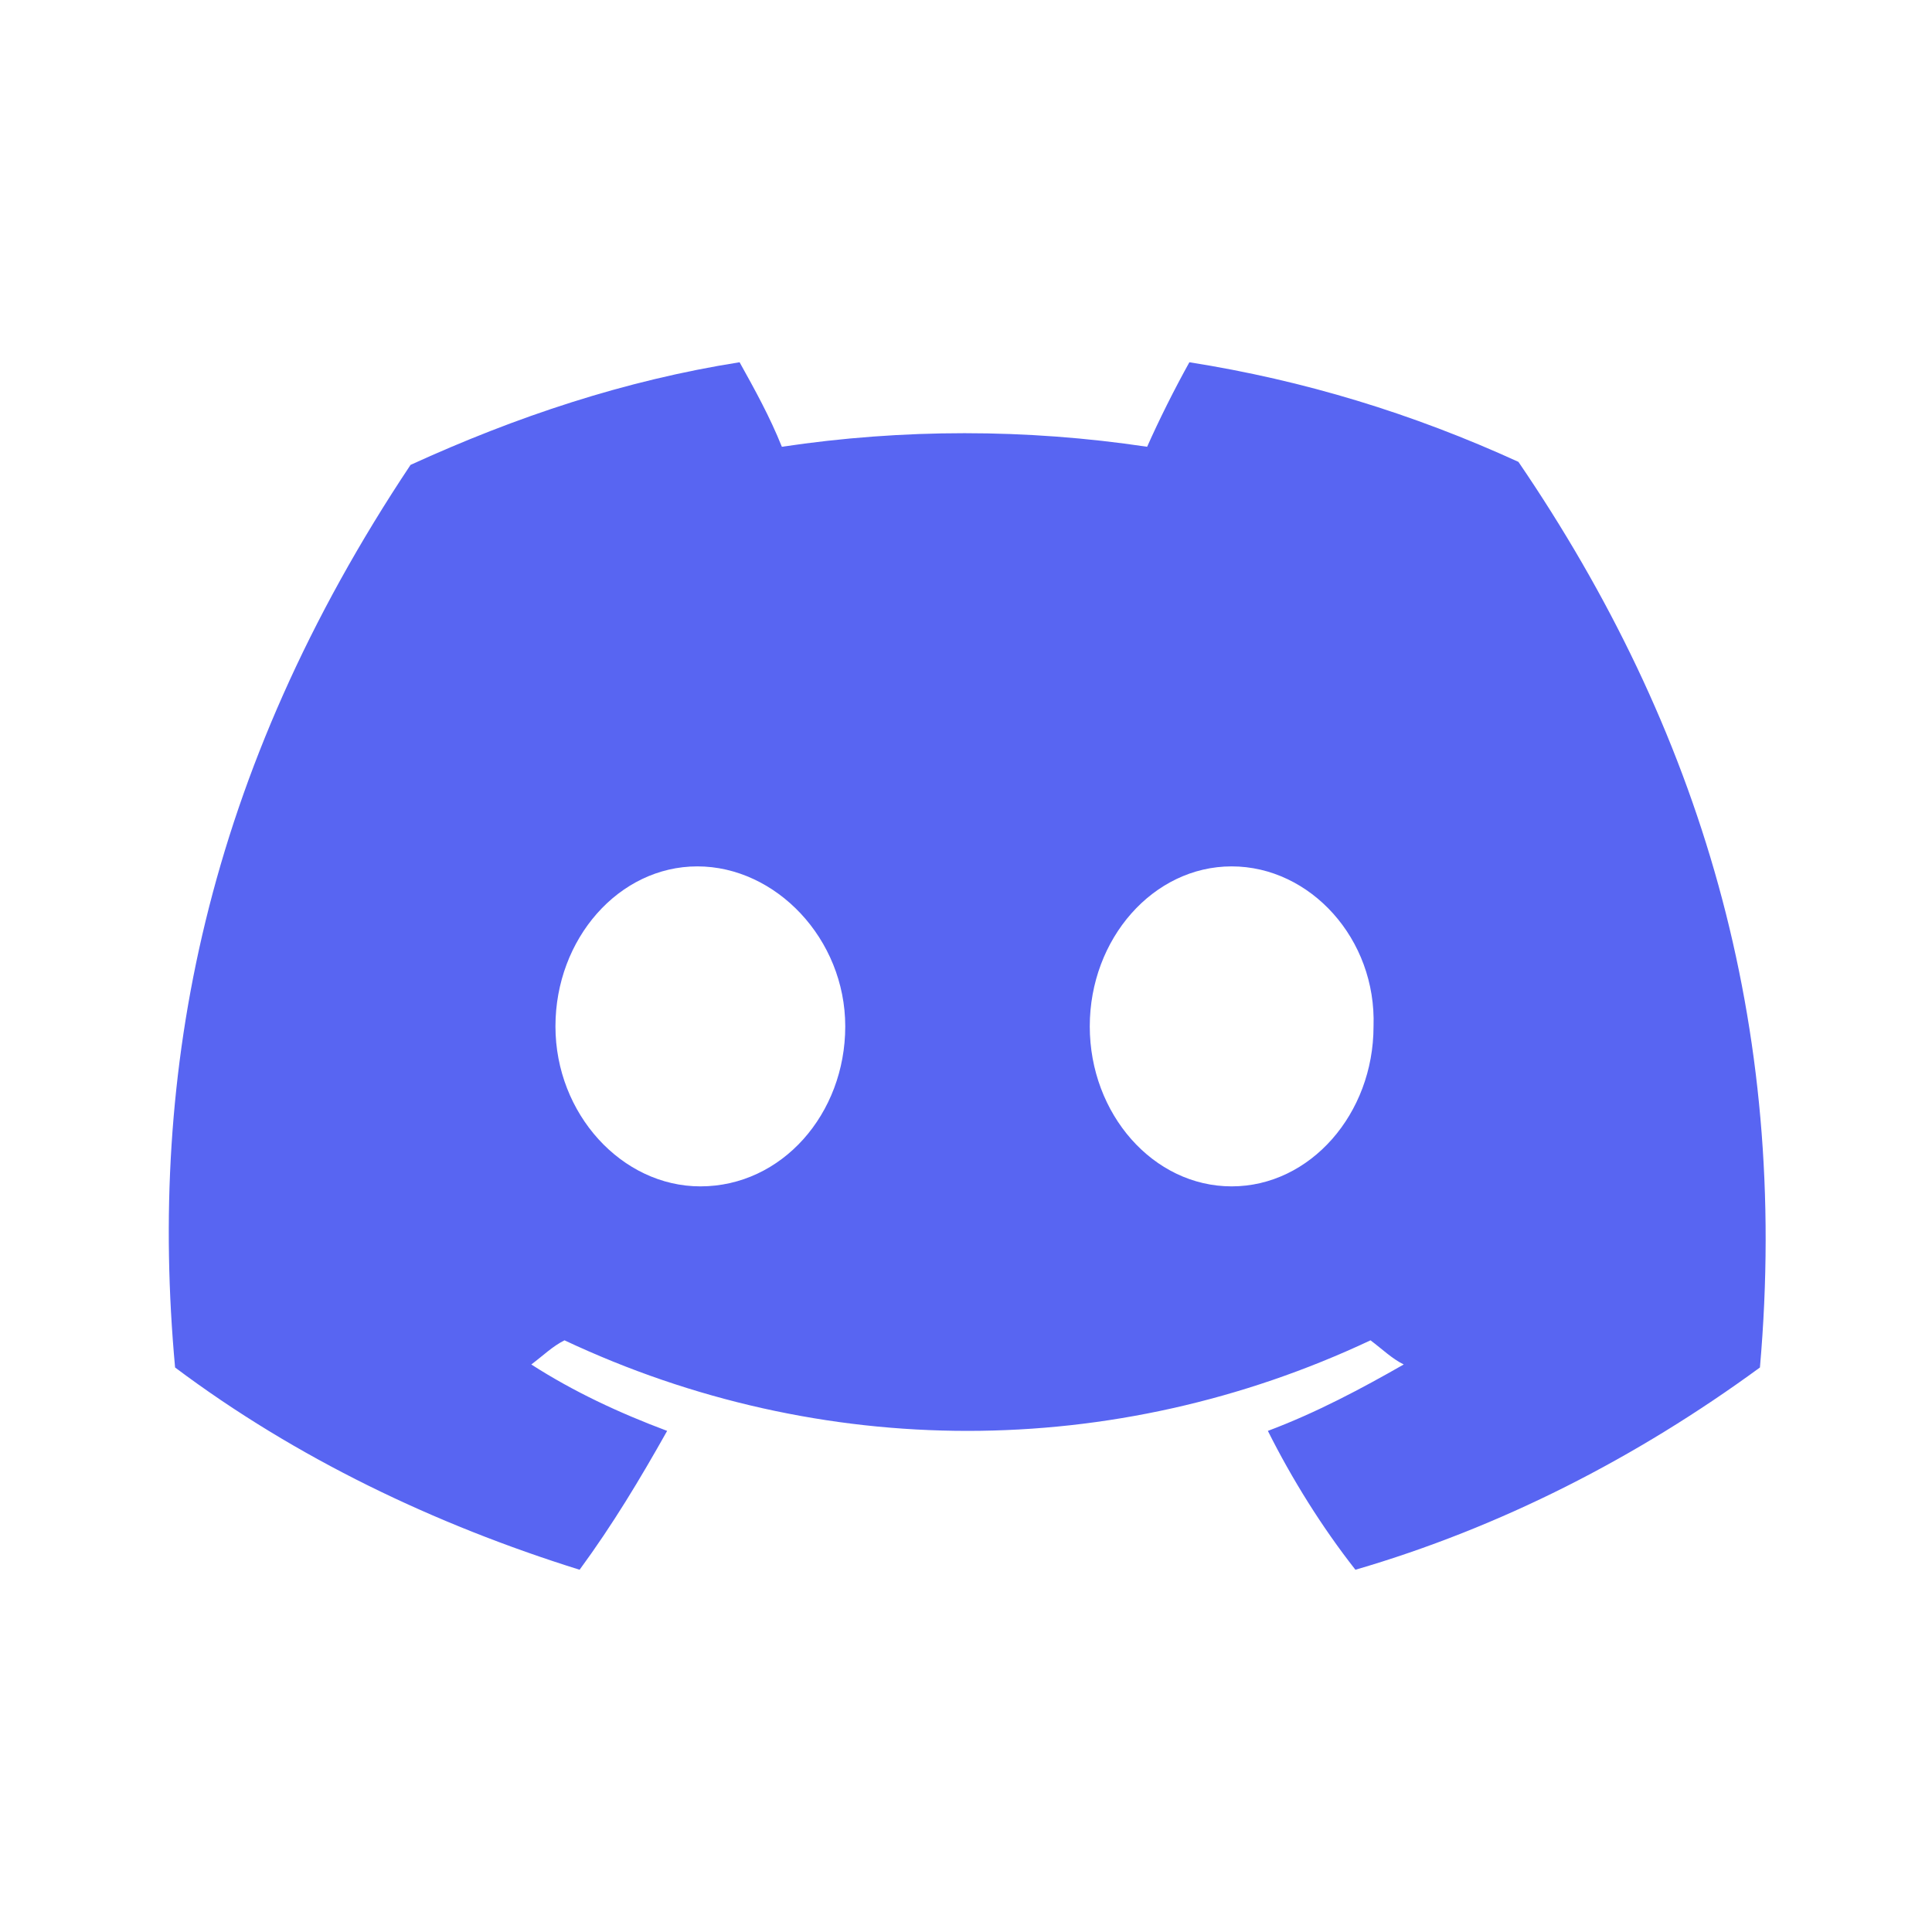
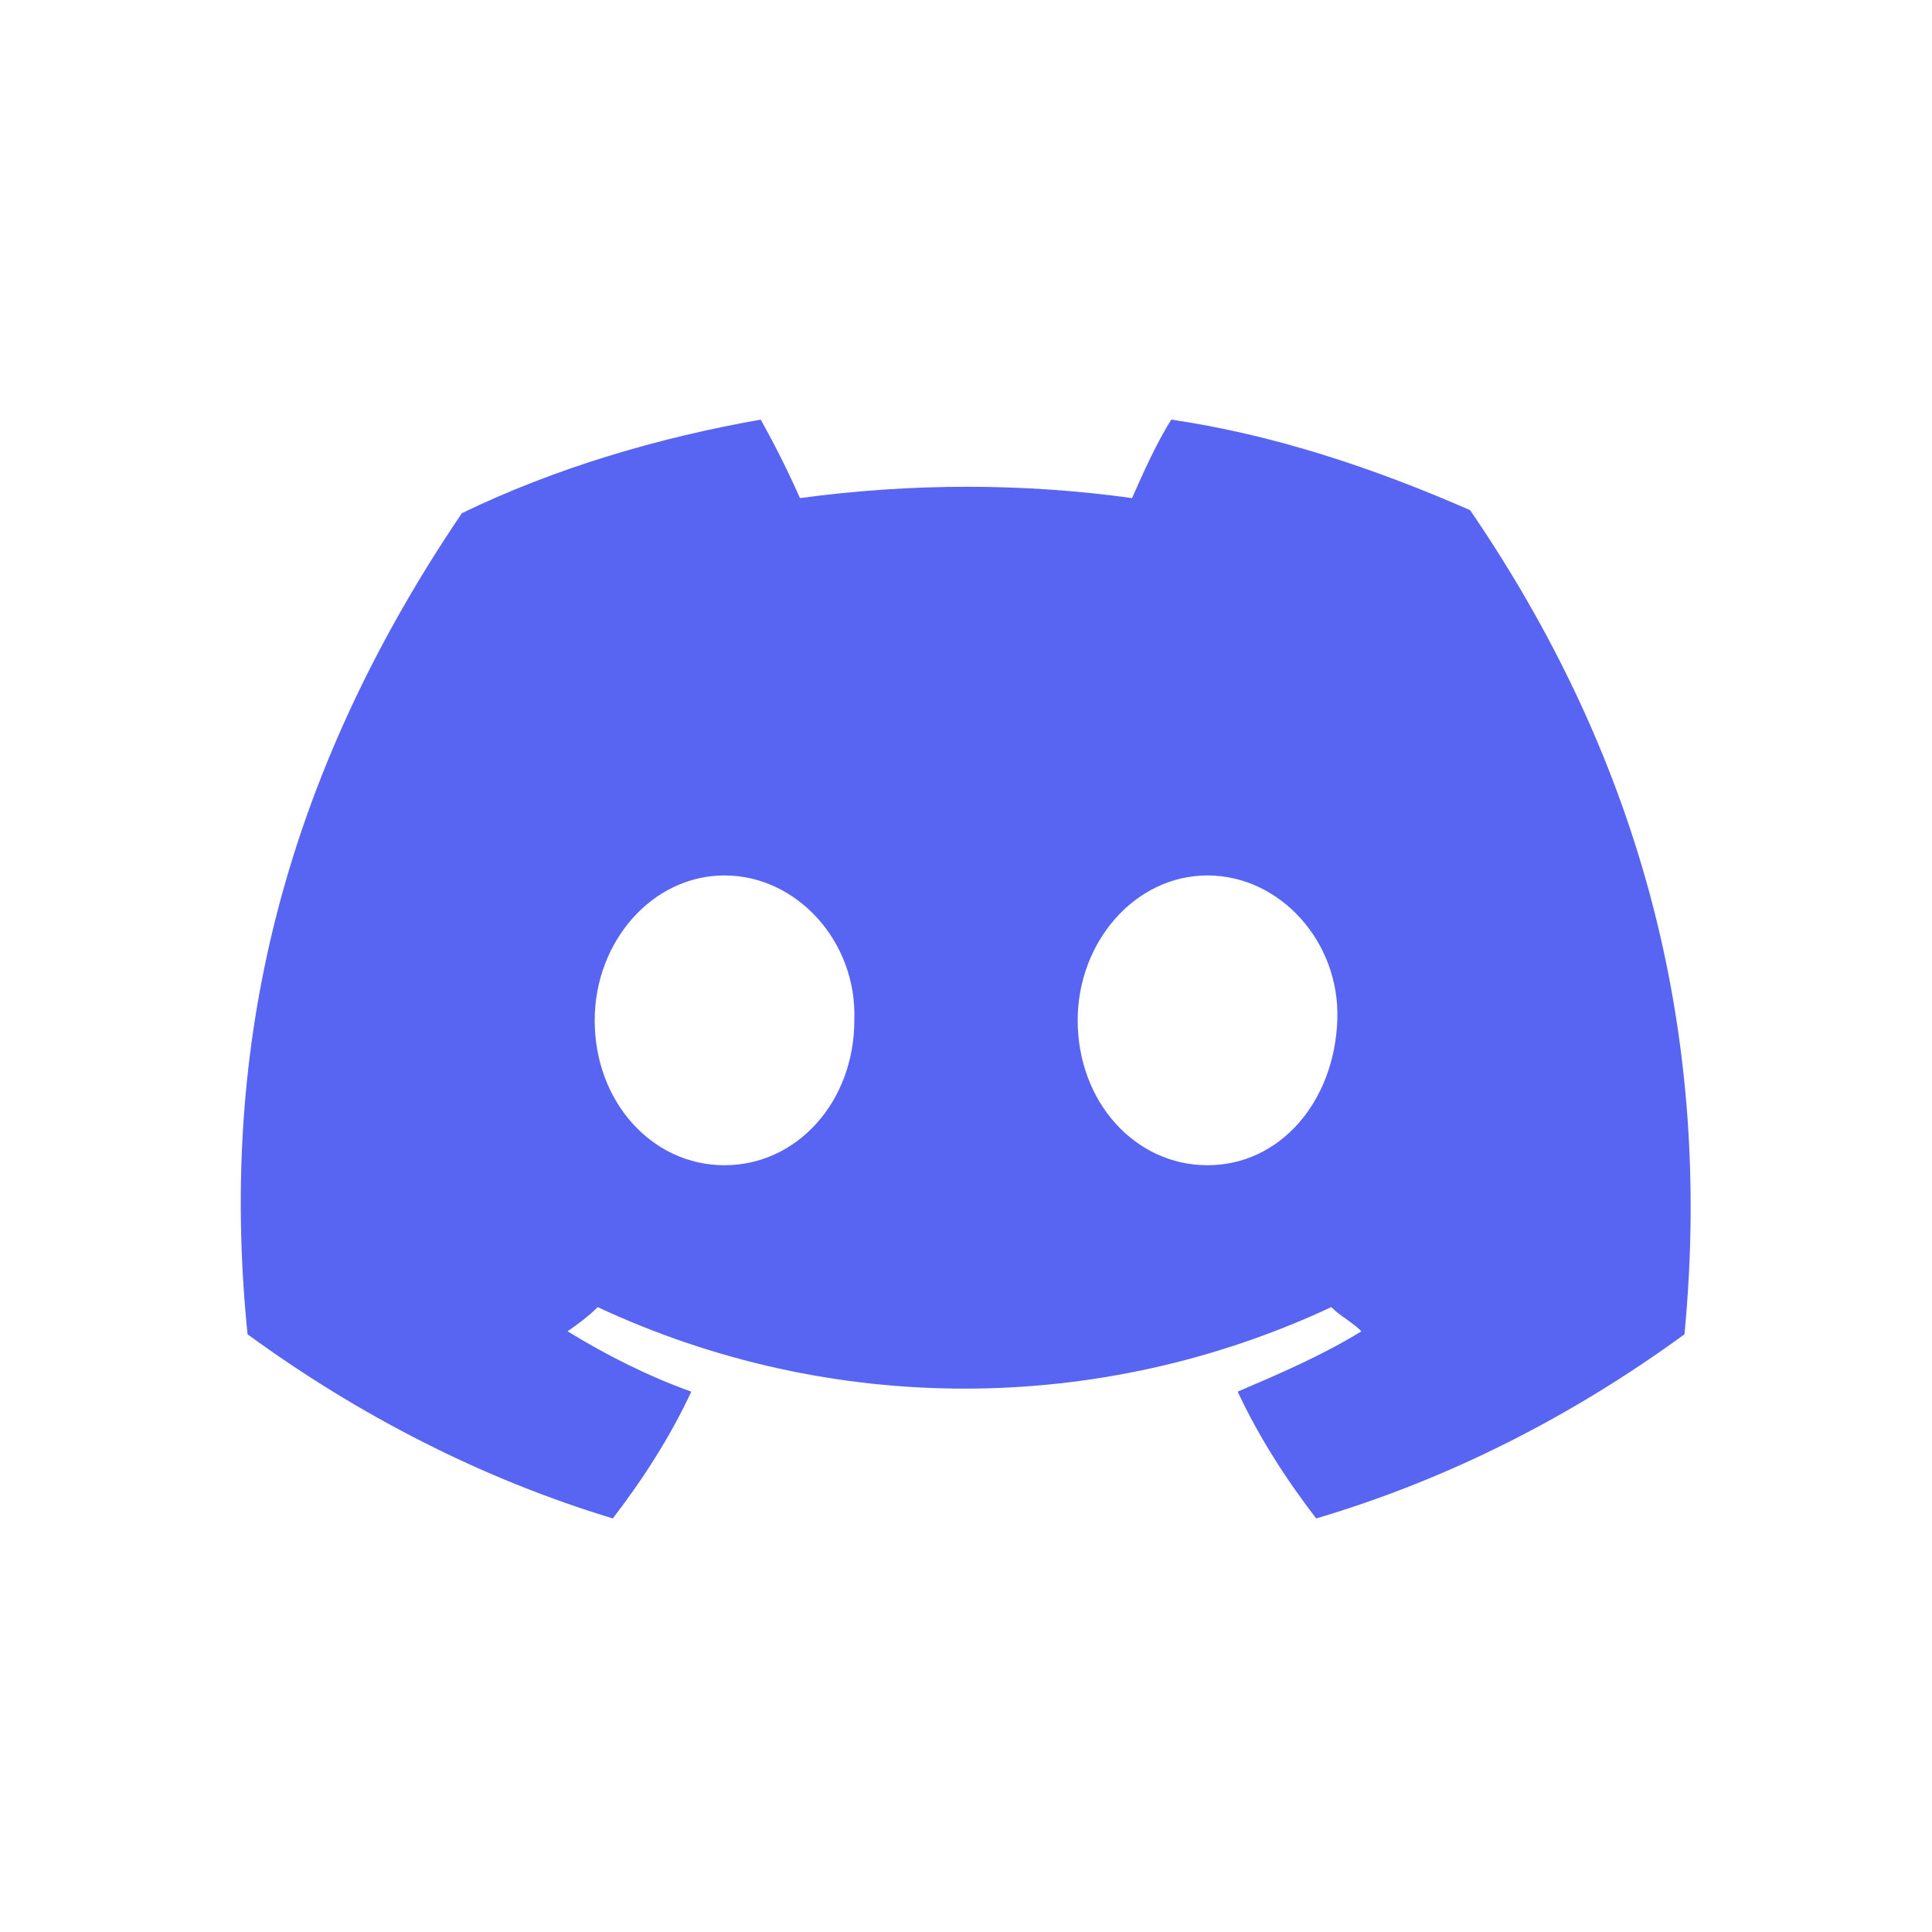
<svg xmlns="http://www.w3.org/2000/svg" version="1.1" id="Layer_1" x="0px" y="0px" viewBox="0 0 64 64" enable-background="new 0 0 64 64" xml:space="preserve">
-   <path fill="#5865F2" d="M50.3,15.3c-3.5-1.6-7.1-2.7-10.9-3.3c-0.5,0.9-1,1.9-1.4,2.8c-4-0.6-8.1-0.6-12.1,0c-0.4-1-0.9-1.9-1.4-2.8  c-3.8,0.6-7.4,1.8-10.9,3.4C6.8,25.6,4.9,35.5,5.8,45.3l0,0c4,3,8.6,5.2,13.4,6.7c1.1-1.5,2-3,2.9-4.6c-1.6-0.6-3.1-1.3-4.5-2.2  c0.4-0.3,0.7-0.6,1.1-0.8c8.5,4,18.2,4,26.7,0c0.4,0.3,0.7,0.6,1.1,0.8c-1.4,0.8-2.9,1.6-4.5,2.2c0.8,1.6,1.8,3.2,2.9,4.6  c4.8-1.4,9.3-3.7,13.4-6.7l0,0C59.3,33.9,56.3,24.1,50.3,15.3z M23.2,39.3c-2.6,0-4.8-2.4-4.8-5.3s2.1-5.3,4.7-5.3S28,31.1,28,34  S25.9,39.3,23.2,39.3z M40.8,39.3c-2.6,0-4.7-2.4-4.7-5.3s2.1-5.3,4.7-5.3s4.8,2.4,4.7,5.3C45.5,36.9,43.4,39.3,40.8,39.3z" />
+   <path fill="#5865F2" d="M48.7,16.9c-3.2-1.4-6.5-2.5-9.9-3c-0.5,0.8-0.9,1.7-1.3,2.6c-3.6-0.5-7.3-0.5-11,0  c-0.4-0.9-0.8-1.7-1.3-2.6c-3.4,0.6-6.8,1.6-9.9,3.1c-6.3,9.3-8,18.3-7.1,27.2l0,0c3.7,2.7,7.8,4.8,12.1,6.1c1-1.3,1.9-2.7,2.6-4.2  c-1.4-0.5-2.8-1.2-4.1-2c0.3-0.2,0.7-0.5,1-0.8c7.7,3.6,16.6,3.6,24.3,0c0.3,0.3,0.7,0.5,1,0.8c-1.3,0.8-2.7,1.4-4.1,2  c0.7,1.5,1.6,2.9,2.6,4.2c4.4-1.3,8.5-3.4,12.2-6.1l0,0C56.8,33.8,54.1,24.8,48.7,16.9z M24,38.6c-2.4,0-4.3-2.1-4.3-4.8  c0-2.6,1.9-4.8,4.3-4.8s4.4,2.2,4.3,4.8C28.3,36.5,26.4,38.6,24,38.6z M40,38.6c-2.4,0-4.3-2.1-4.3-4.8c0-2.6,1.9-4.8,4.3-4.8  s4.4,2.2,4.3,4.8C44.2,36.5,42.4,38.6,40,38.6z" />
</svg>
